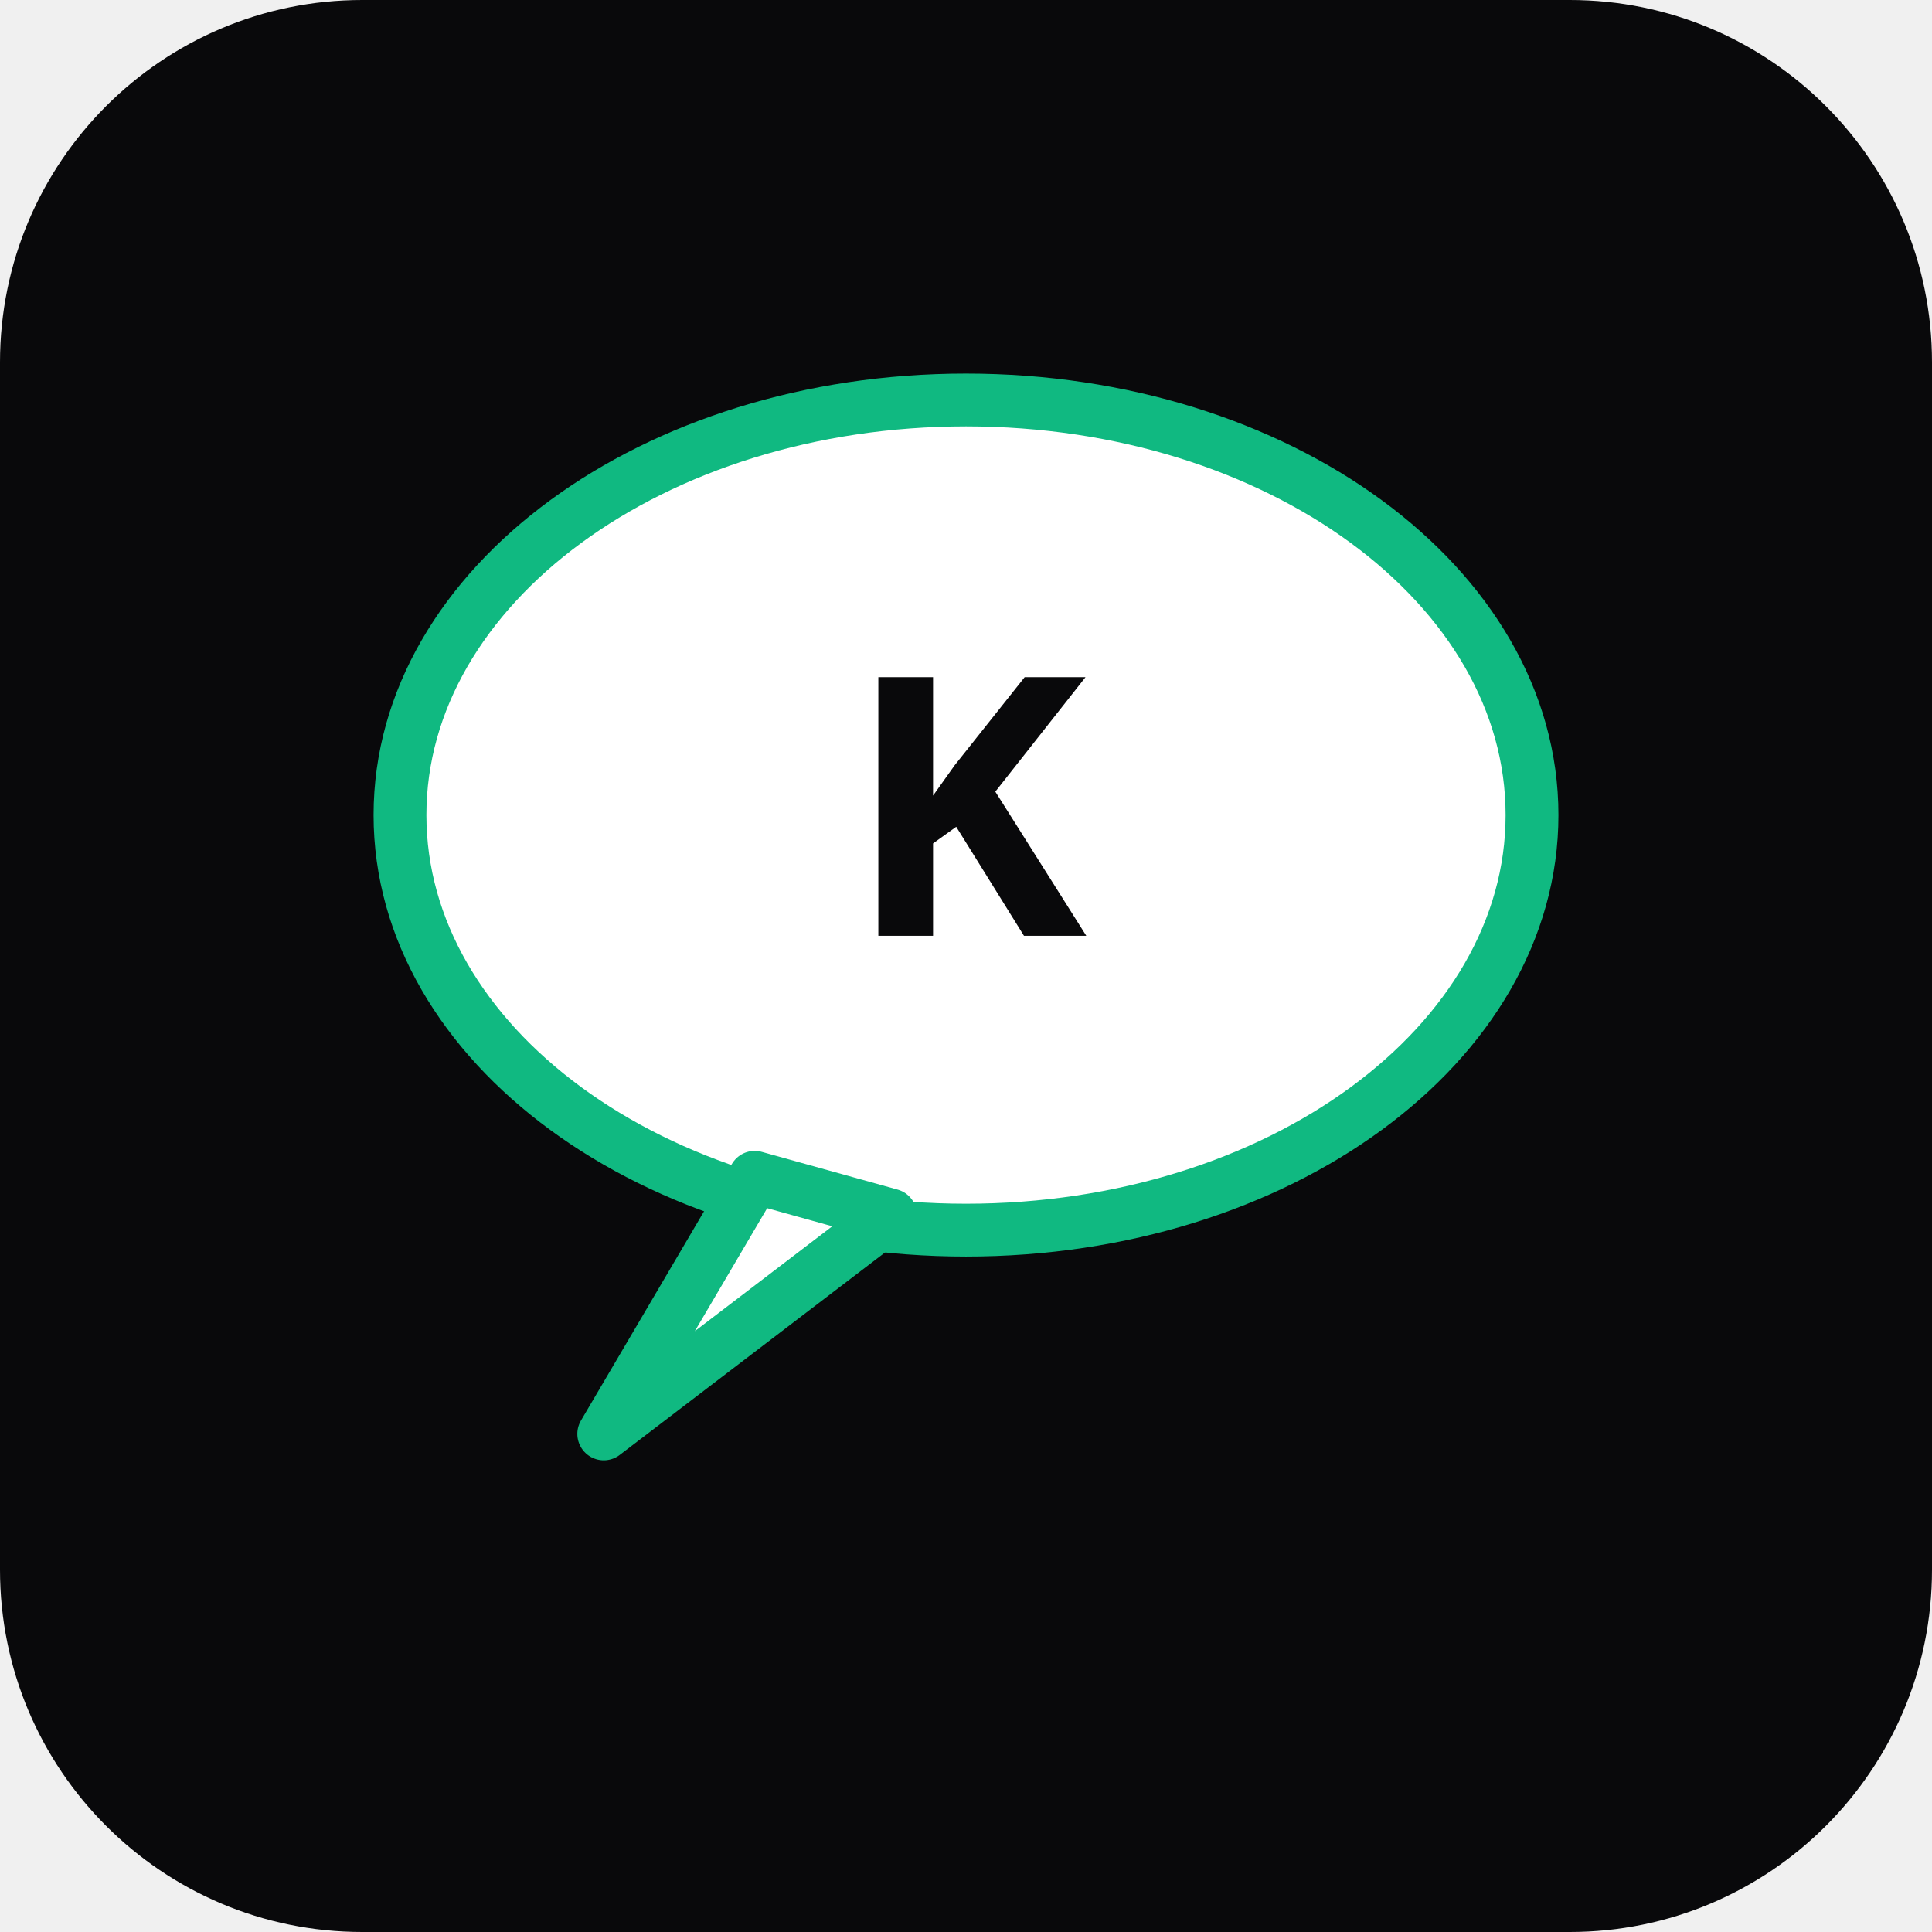
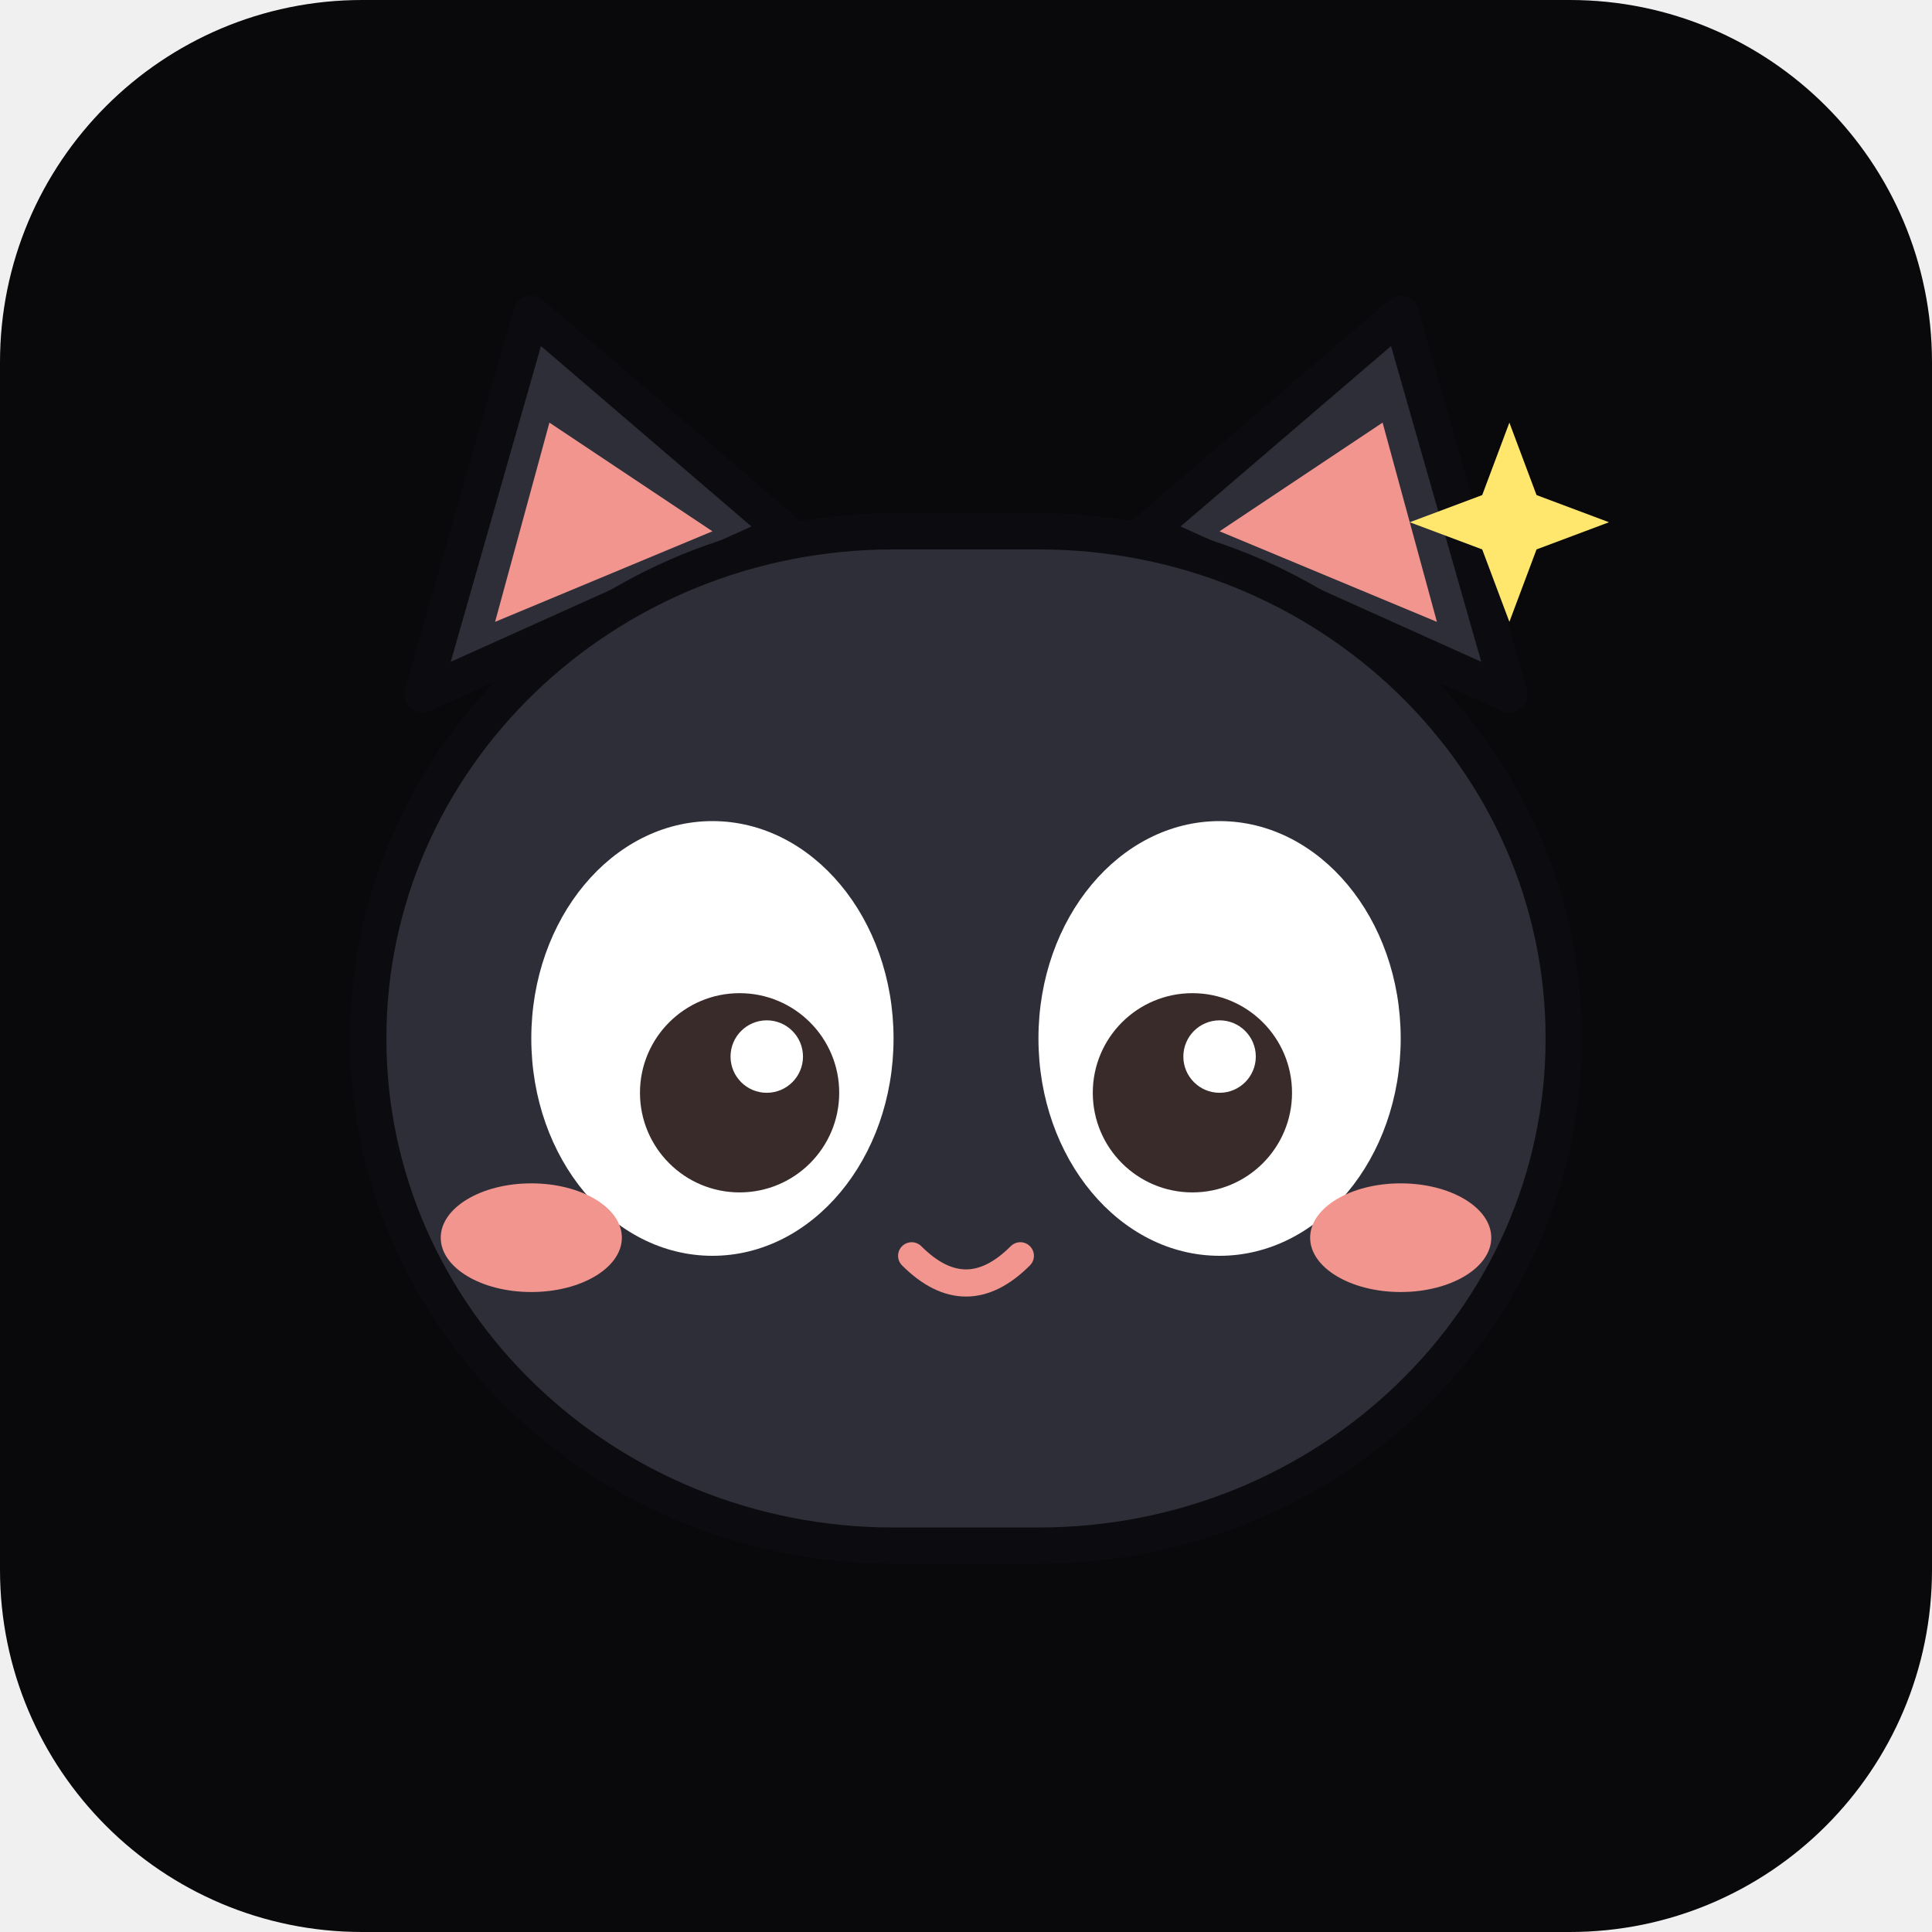
<svg xmlns="http://www.w3.org/2000/svg" viewBox="0 0 512 512">
  <rect width="512" height="512" rx="96" fill="#09090b" />
-   <ellipse cx="256" cy="216" rx="150" ry="110" fill="#fff" stroke="#10b981" stroke-width="14" />
-   <path d="M200 312 L160 380 L236 322 Z" fill="#fff" stroke="#10b981" stroke-width="14" stroke-linejoin="round" />
-   <text x="256" y="248" font-family="sans-serif" font-size="96" font-weight="bold" text-anchor="middle" fill="#09090b">K</text>
+   <g transform="translate(16,16) scale(2.4)">
+     <path d="M40 70 L52 28 L80 52 Z" fill="#2E2E38" stroke="#0C0C10" stroke-width="4" stroke-linejoin="round" />
+     <path d="M160 70 L148 28 L120 52 Z" fill="#2E2E38" stroke="#0C0C10" stroke-width="4" stroke-linejoin="round" />
+     <path d="M48 62 L54 40 L72 52 Z" fill="#F1958E" />
+     <path d="M152 62 L146 40 L128 52 Z" fill="#F1958E" />
+     <rect x="34" y="52" width="132" height="112" rx="58" fill="#2E2E38" stroke="#0C0C10" stroke-width="4" />
+     <g>
+       <ellipse cx="72" cy="108" rx="20" ry="24" fill="#fff" />
+       <ellipse cx="128" cy="108" rx="20" ry="24" fill="#fff" />
+       <circle cx="75" cy="114" r="11" fill="#3A2B2B" />
+       <circle cx="125" cy="114" r="11" fill="#3A2B2B" />
+       <circle cx="78" cy="110" r="4" fill="#fff" />
+       <circle cx="128" cy="110" r="4" fill="#fff" />
+     </g>
+     <ellipse cx="52" cy="130" rx="10" ry="6" fill="#F1958E" />
+     <ellipse cx="148" cy="130" rx="10" ry="6" fill="#F1958E" />
+     <path d="M94 132 q6 6 12 0" stroke="#F1958E" stroke-width="3" fill="none" stroke-linecap="round" />
+     <path d="M160 40 l3 8 8 3 -8 3 -3 8 -3 -8 -8 -3 8 -3z" fill="#FFE66D" />
+   </g>
</svg>
